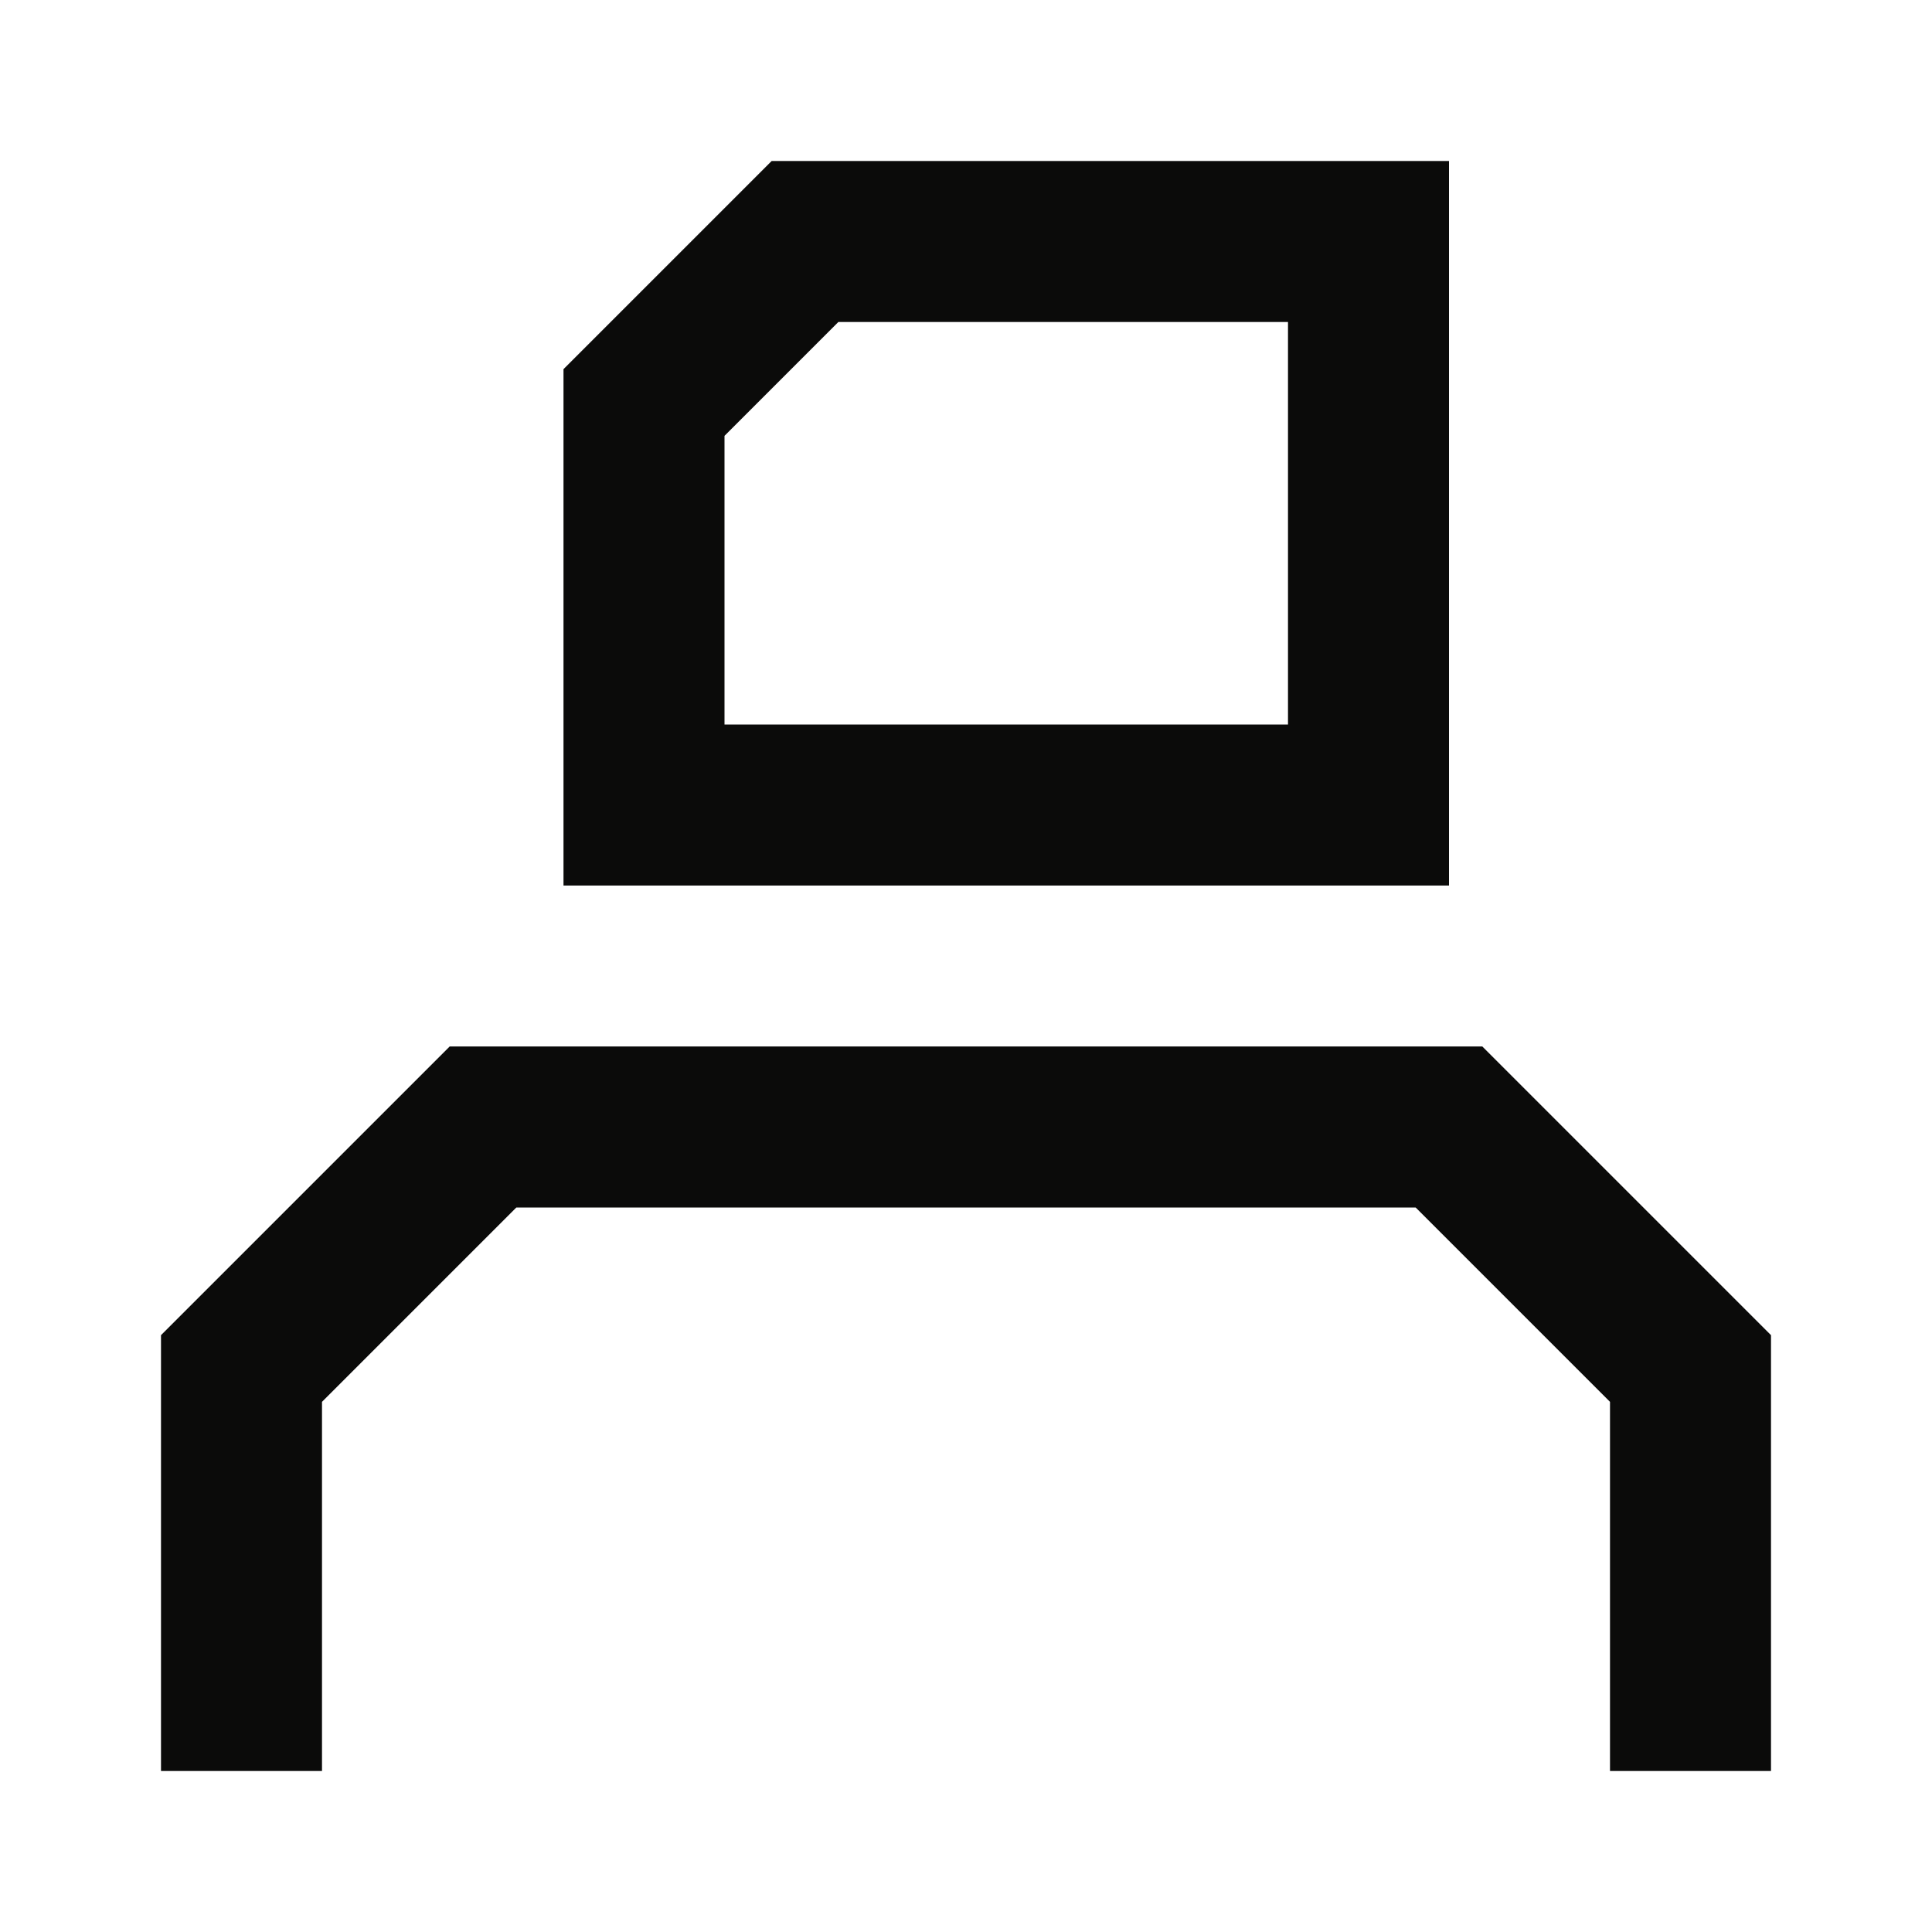
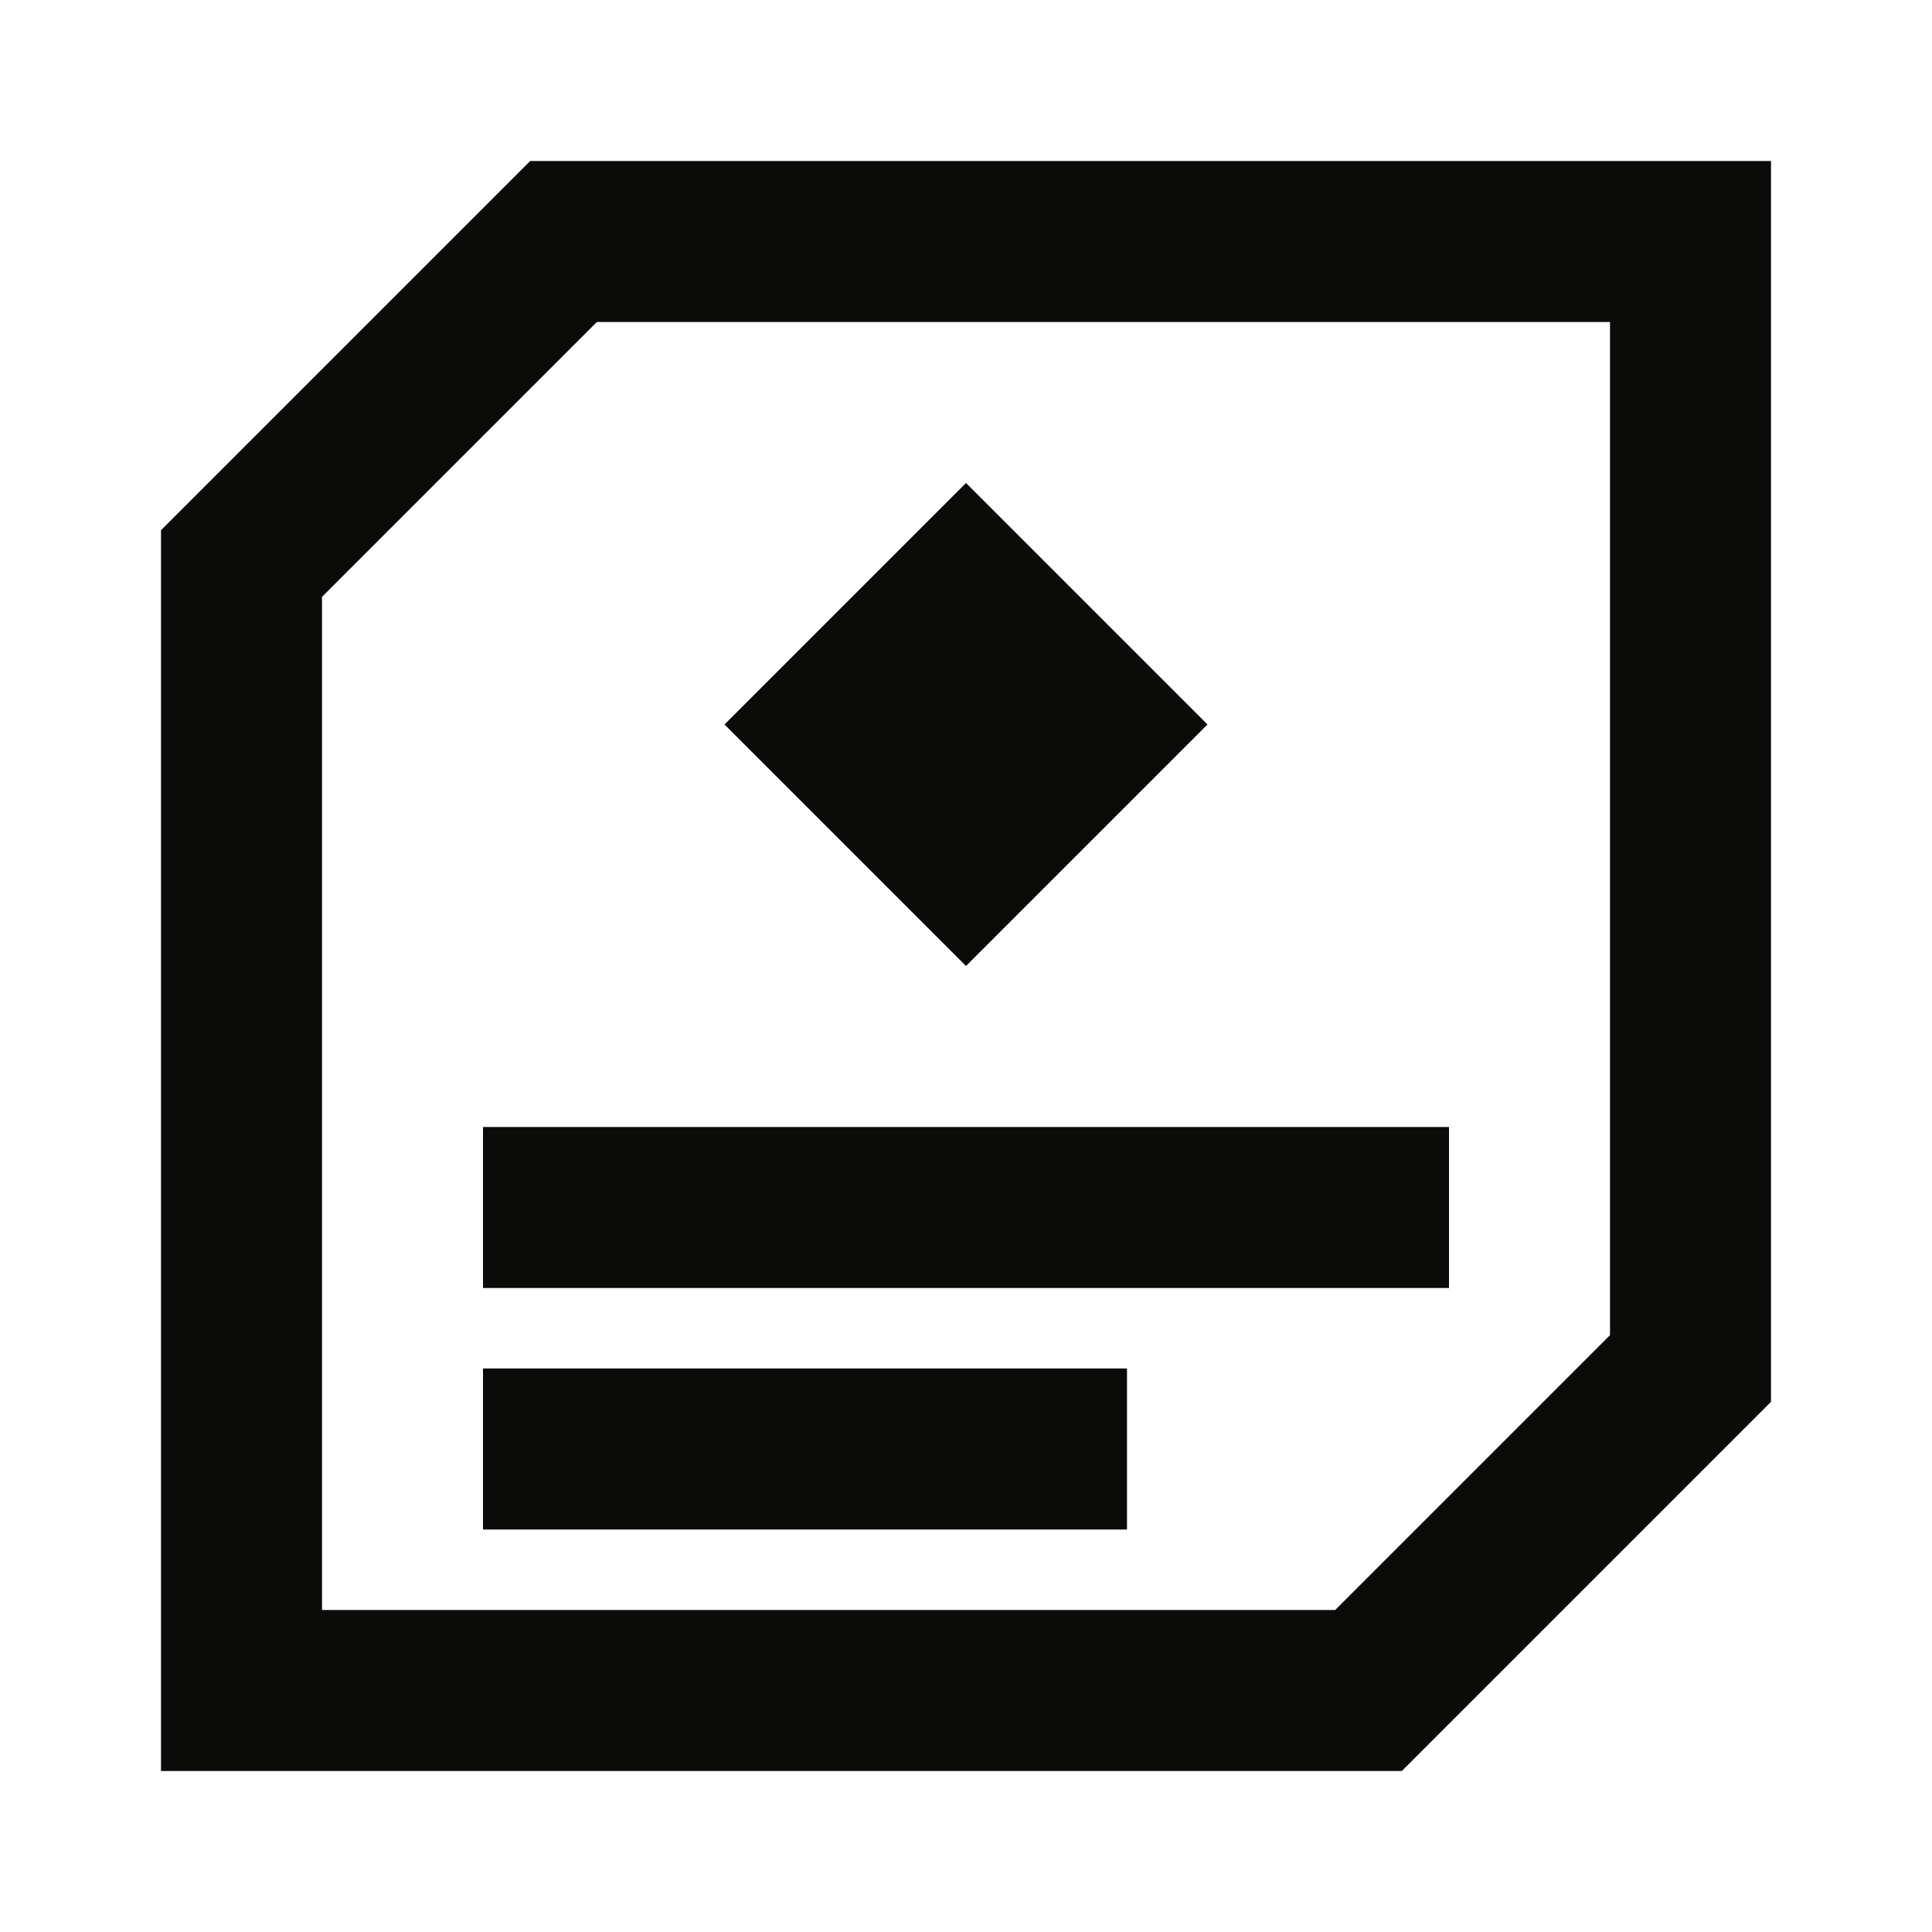
<svg xmlns="http://www.w3.org/2000/svg" viewBox="0 0 24 24" width="24" height="24">
  <g fill="none" stroke="#0b0b0a" stroke-width="2" stroke-linecap="square" stroke-linejoin="miter">
-     <path d="M10 3H17V10H8V5Z" />
-     <path d="M3 21V17L6 14H18L21 17V21" />
+     <path d="M7 3H21V17L17 21H3V7Z M7 15H17 M7 18H13" />
+     <path d="M12 6L15 9L12 12L9 9Z" fill="#0b0b0a" stroke="none" />
  </g>
</svg>
